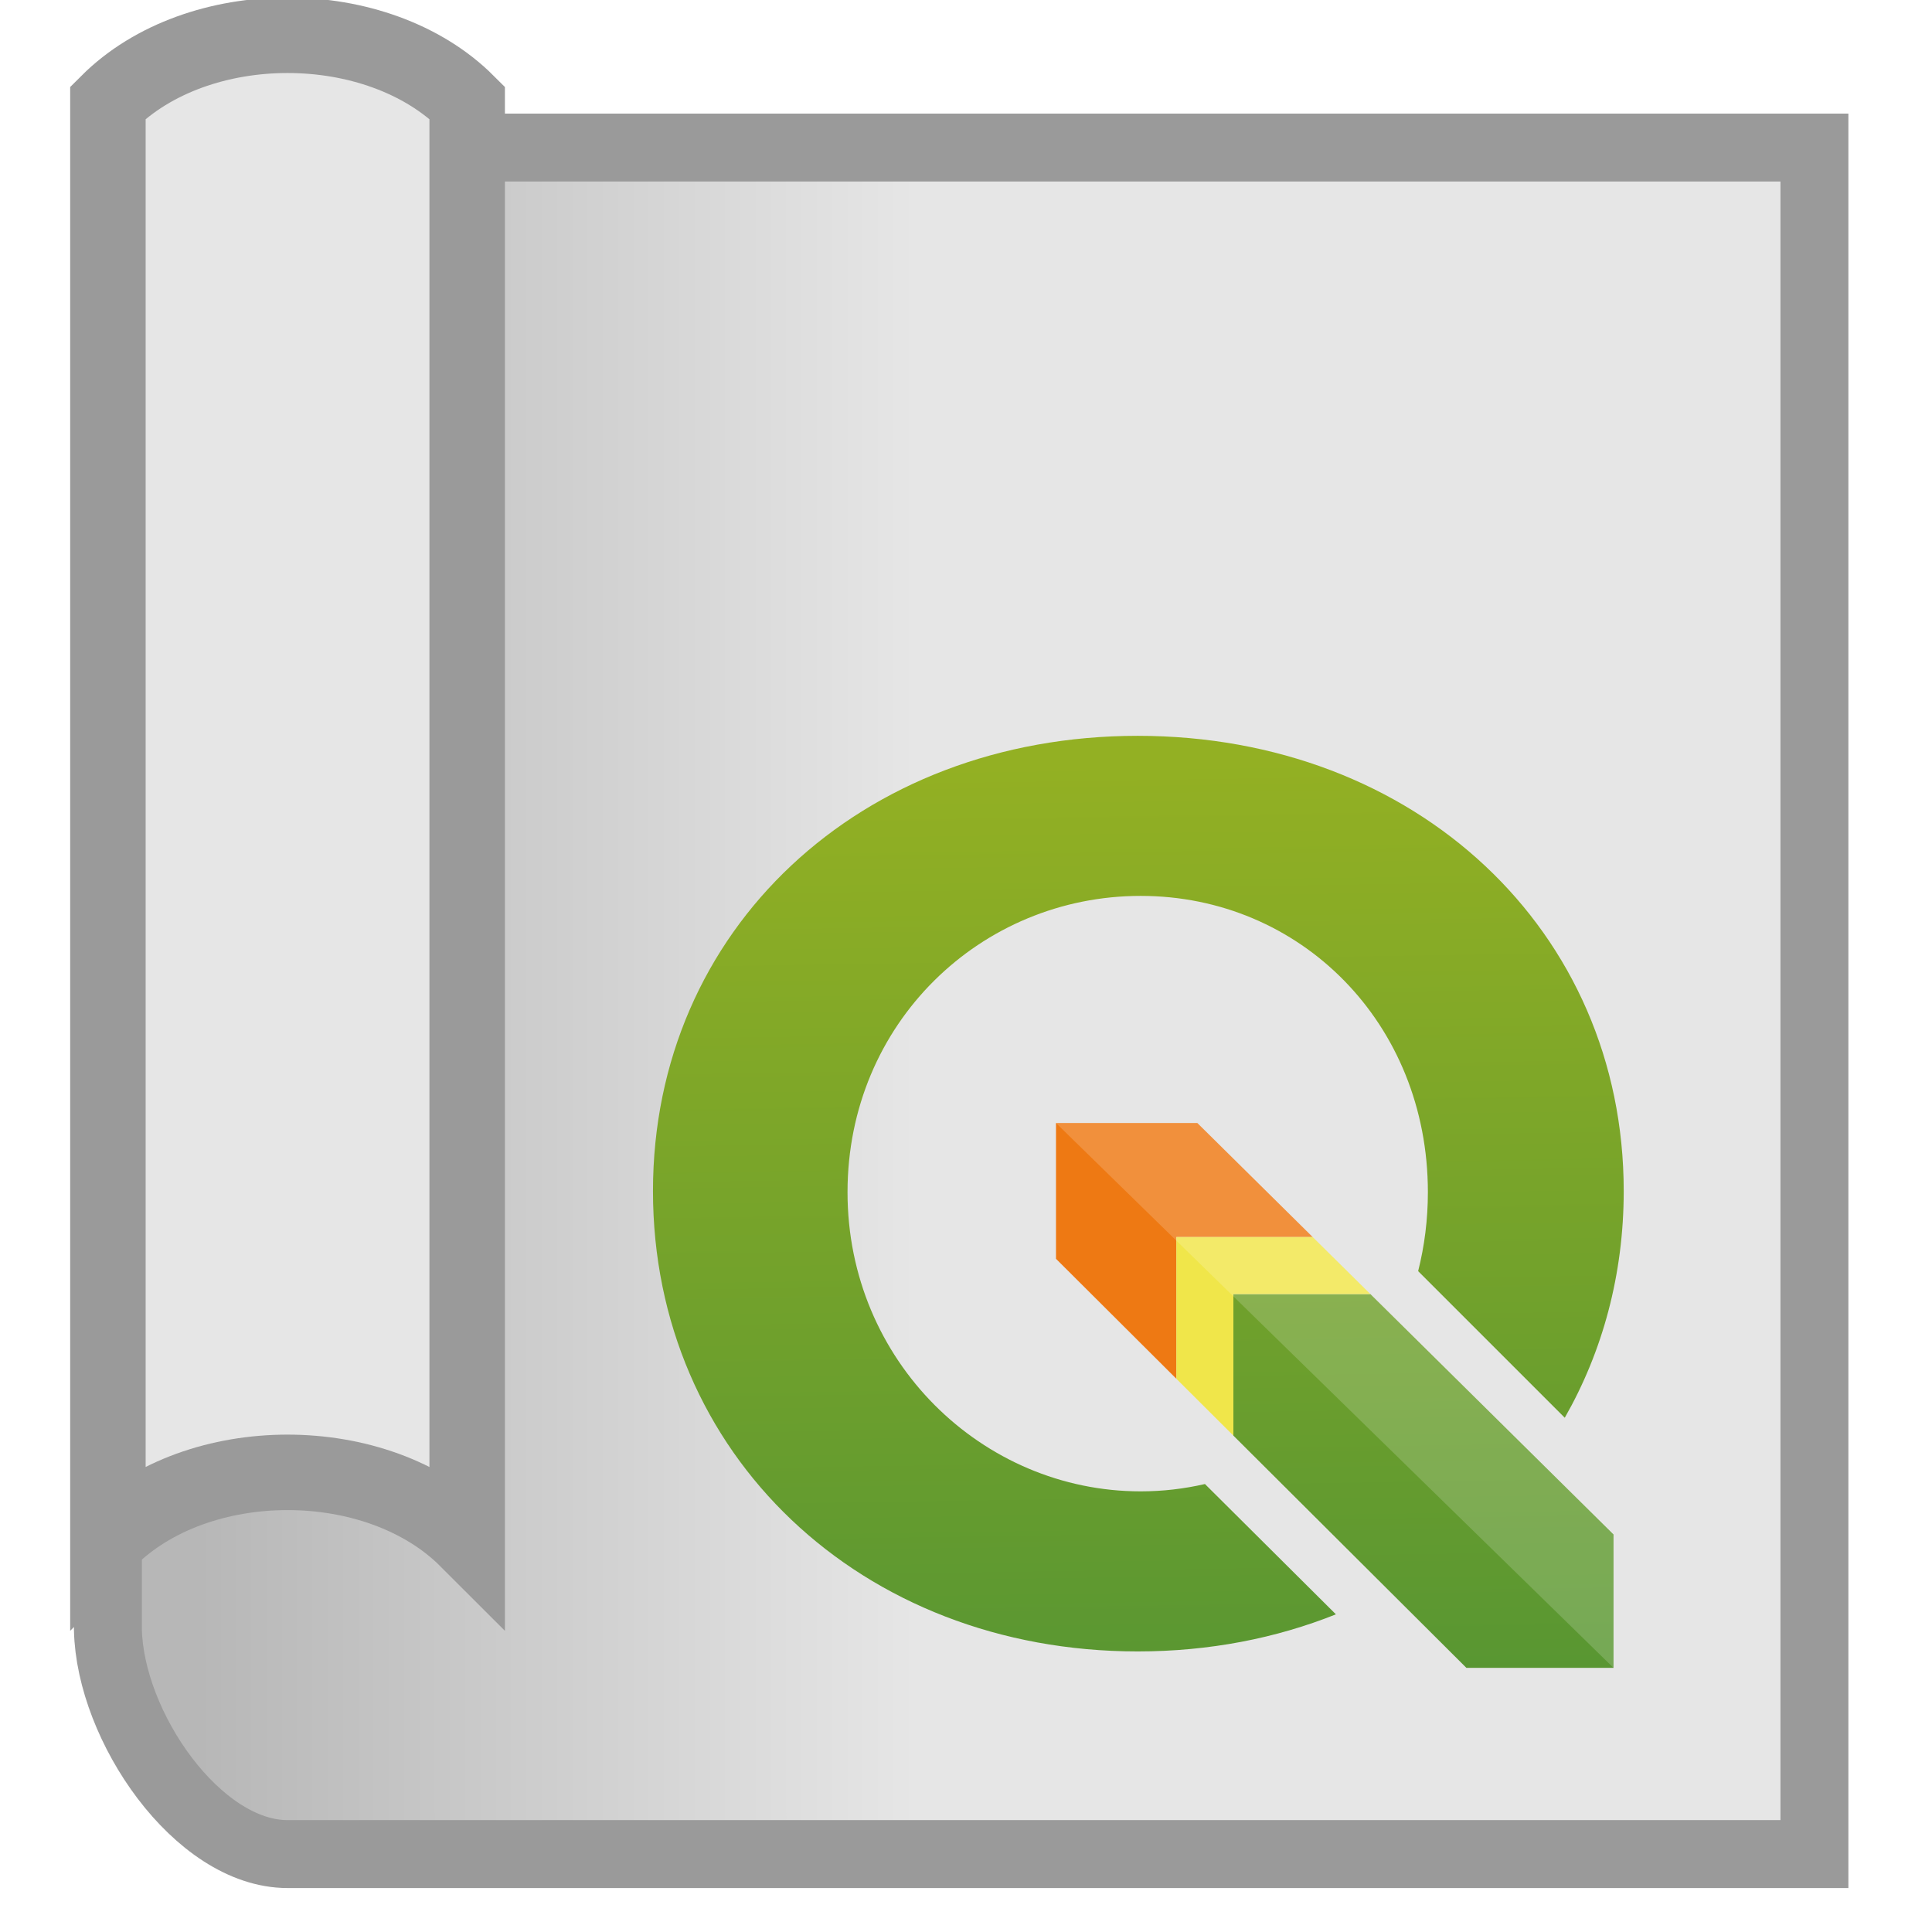
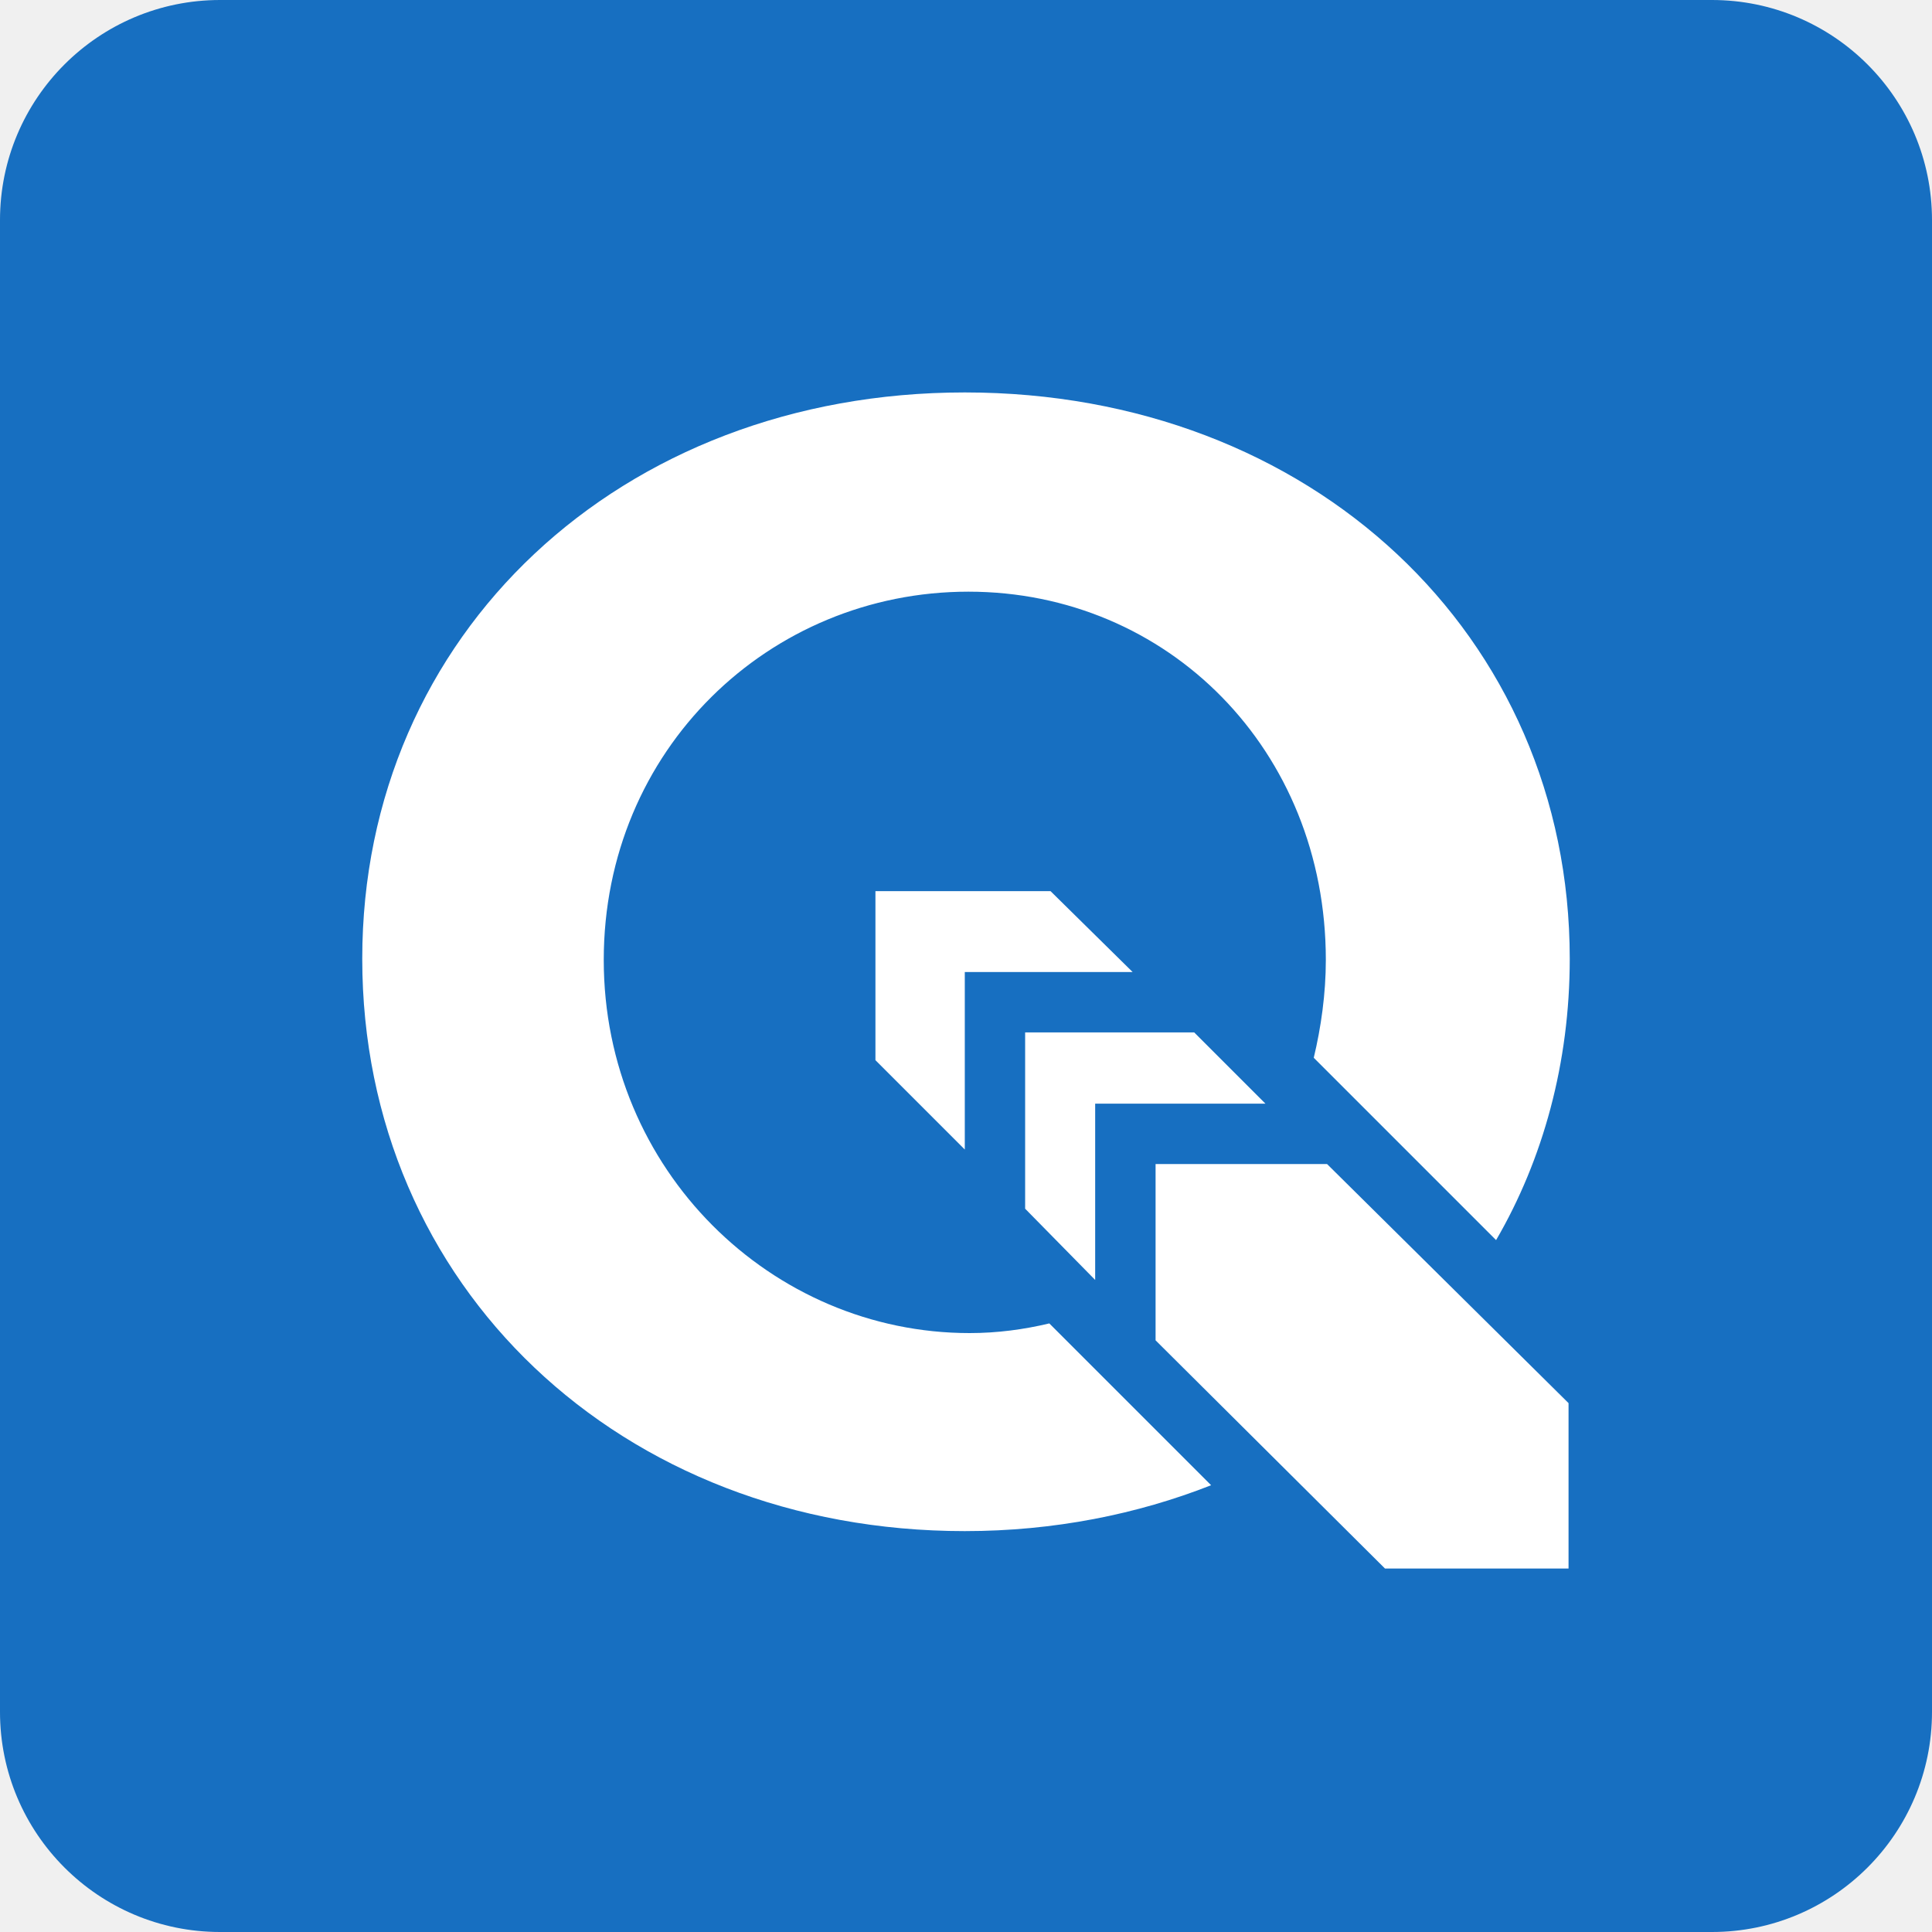
- <svg xmlns="http://www.w3.org/2000/svg" xmlns:xlink="http://www.w3.org/1999/xlink" height="256" viewBox="0 0 256 256" width="256">
-   <linearGradient id="a" gradientUnits="userSpaceOnUse" x1="26.2" x2="121.409" y1="126.663" y2="126.663">
-     <stop offset="0" stop-color="#b7b7b7" />
-     <stop offset="1" stop-color="#e6e6e6" />
-   </linearGradient>
-   <linearGradient id="b">
-     <stop offset="0" stop-color="#589632" />
-     <stop offset="1" stop-color="#93b023" />
-   </linearGradient>
-   <linearGradient id="c" gradientUnits="userSpaceOnUse" x1="189.008" x2="187.111" xlink:href="#b" y1="222.708" y2="98.016" />
-   <linearGradient id="d" gradientUnits="userSpaceOnUse" x1="151.854" x2="149.973" xlink:href="#b" y1="224.654" y2="101.003" />
-   <path d="m0 0h256v256h-256z" fill="#fff" />
-   <path d="m240.421 245.675h-202.32c-11.901 0-23.539-16.907-23.803-29.753v-196.37h226.123z" fill="url(#a)" />
-   <path d="m240.421 245.675h-202.32c-11.901 0-23.539-16.907-23.803-29.753v-196.37h226.123z" fill="none" stroke="#9a9a9a" stroke-width="9" />
-   <path d="m61.903 13.601c-11.901-11.901-35.703-11.901-47.605 0v190.42c11.902-11.902 35.704-11.902 47.605 0z" fill="#e6e6e6" />
-   <path d="m61.903 13.601c-11.901-11.901-35.703-11.901-47.605 0v190.42c11.902-11.902 35.704-11.902 47.605 0z" fill="none" stroke="#9a9a9a" stroke-width="10" />
-   <path d="m155.875 163.917h18.059l-15.284-15.111h-18.726v17.992l15.951 15.898z" fill="#ee7913" />
-   <path d="m213.799 203.327-32.221-31.854h-18.149v18.753l30.877 30.774h19.493z" fill="url(#c)" />
-   <path d="m163.429 171.473h18.149l-7.644-7.556h-18.059v18.779l7.554 7.53z" fill="#f0e64a" />
-   <path d="m159.661 196.641c-2.738.631-5.582.972-8.516.972-20.99 0-38.844-17.26-38.844-39.64 0-22.381 17.655-39.262 38.844-39.262 21.187 0 38.057 16.879 38.057 39.262 0 3.638-.452 7.142-1.29 10.459l19.428 19.426c5.009-8.777 7.811-18.982 7.811-30.035 0-34.495-27.528-60.322-64.398-60.322-36.704 0-64.23 25.658-64.23 60.322 0 34.832 27.526 61 64.23 61 9.474 0 18.329-1.743 26.261-4.915z" fill="url(#d)" />
-   <path d="m139.924 148.806 73.875 72.194v-17.673l-32.221-31.854-7.644-7.556-15.284-15.111z" fill="#fff" fill-opacity=".172" />
+ <svg xmlns="http://www.w3.org/2000/svg" width="64" height="64" fill="none" viewBox="0 0 64 64">
+   <g clip-path="url(#a)">
+     <rect width="64" height="64" fill="#176fc1" rx="7.291" />
+     <path fill="#fff" d="m41.919 36.56-2.36-2.36h-5.6v5.84l2.32 2.36v-5.84z" />
+     <path fill="#fff" d="M34.76 43.84c-.84.2-1.72.32-2.64.32-6.56 0-12.12-5.4-12.12-12.36s5.48-12.2 12.08-12.2 11.84 5.24 11.84 12.2c0 1.12-.16 2.24-.4 3.24l6.04 6.04C51.12 38.4 52 35.2 52 31.76 52 21.04 43.44 13 31.96 13 20.56 13 12 21 12 31.76c0 10.84 8.56 18.96 19.96 18.96 2.96 0 5.72-.56 8.16-1.52z" />
+     <path fill="#fff" d="M43.96 38.56h-5.68v5.84l7.6 7.56h6.08v-5.48zM31.96 32.2h5.56l-2.72-2.68H29v5.6l2.96 2.96z" />
+   </g>
+   <defs>
+     <clipPath id="a">
+       <path fill="#fff" d="M0 0h64v64H0z" />
+     </clipPath>
+   </defs>
</svg>
